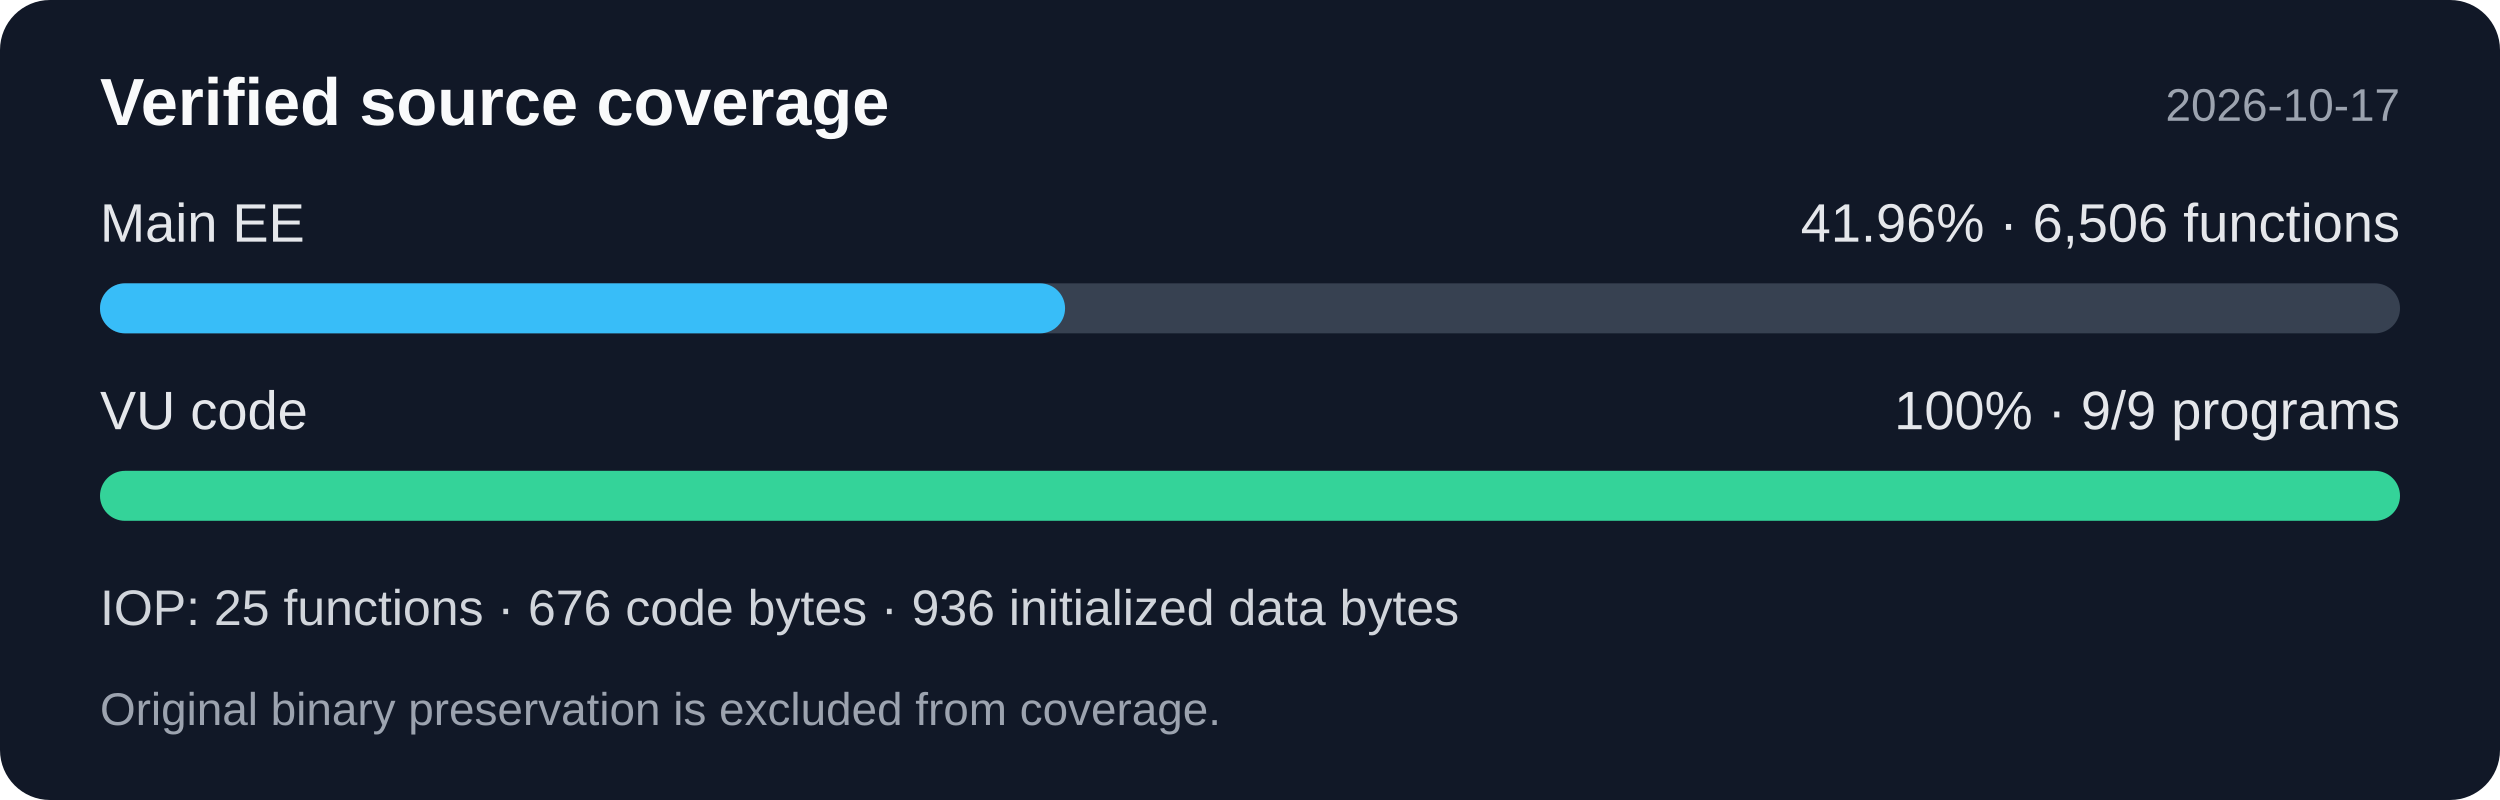
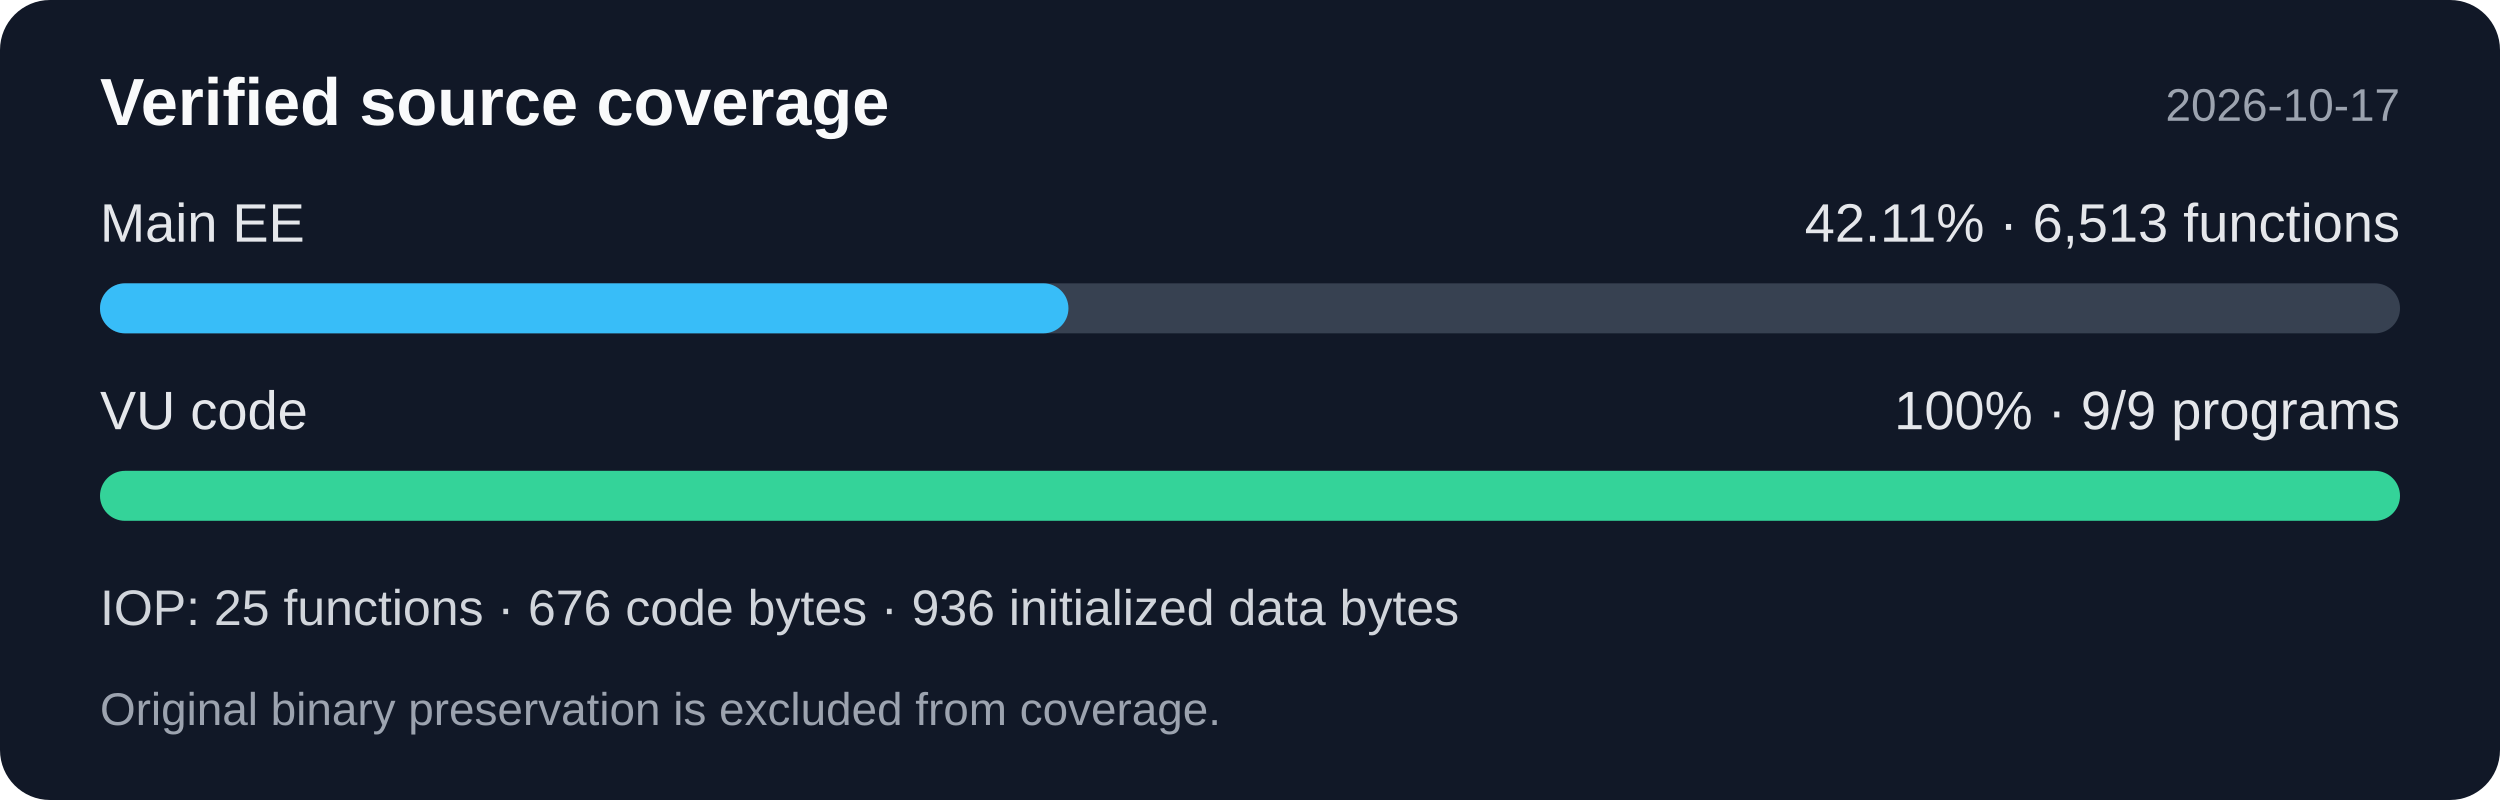
<svg xmlns="http://www.w3.org/2000/svg" width="600" height="192" viewBox="0 0 600 192" role="img" aria-labelledby="title desc">
  <rect width="600" height="192" rx="12" fill="#111827" />
  <g font-family="Segoe UI,Arial,sans-serif">
    <text x="24" y="30" fill="#f9fafb" font-size="16" font-weight="600">Verified source coverage</text>
    <text x="576" y="29" fill="#9ca3af" font-size="11" text-anchor="end">2026-10-17</text>
    <text x="24" y="58" fill="#e5e7eb" font-size="13">Main EE</text>
-     <text x="576" y="58" fill="#e5e7eb" font-size="13" text-anchor="end">41.96% · 6,506 functions</text>
+     <text x="576" y="58" fill="#e5e7eb" font-size="13" text-anchor="end">42.11% · 6,513 functions</text>
    <rect x="24" y="68" width="552" height="12" rx="6" fill="#374151" />
-     <rect x="24" y="68" width="231.615" height="12" rx="6" fill="#38bdf8" />
+     <rect x="24" y="68" width="232.429" height="12" rx="6" fill="#38bdf8" />
    <text x="24" y="103" fill="#e5e7eb" font-size="13">VU code</text>
    <text x="576" y="103" fill="#e5e7eb" font-size="13" text-anchor="end">100% · 9/9 programs</text>
    <rect x="24" y="113" width="552" height="12" rx="6" fill="#34d399" />
    <text x="24" y="150" fill="#d1d5db" font-size="12">IOP: 25 functions · 676 code bytes · 936 initialized data bytes</text>
    <text x="24" y="174" fill="#9ca3af" font-size="11">Original binary preservation is excluded from coverage.</text>
  </g>
</svg>
